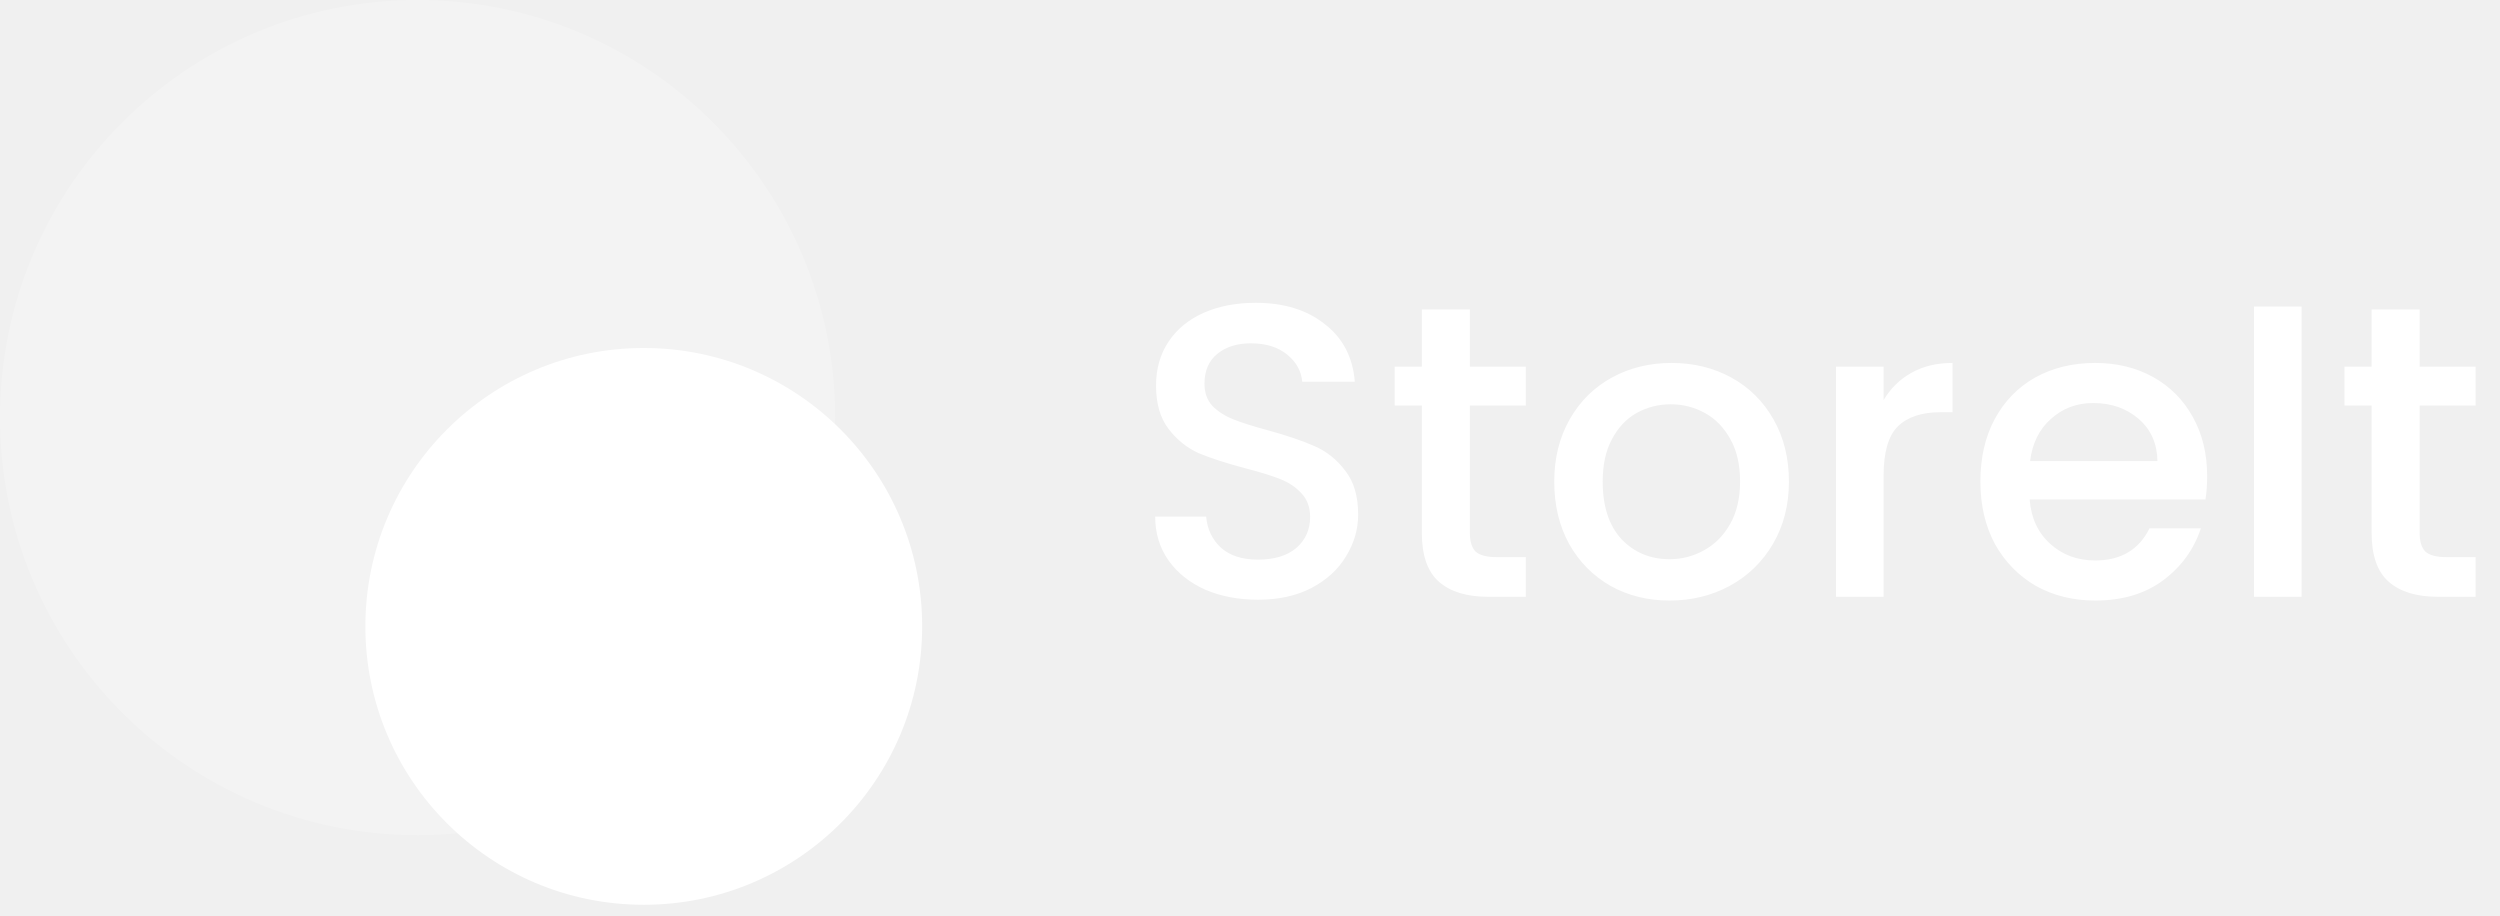
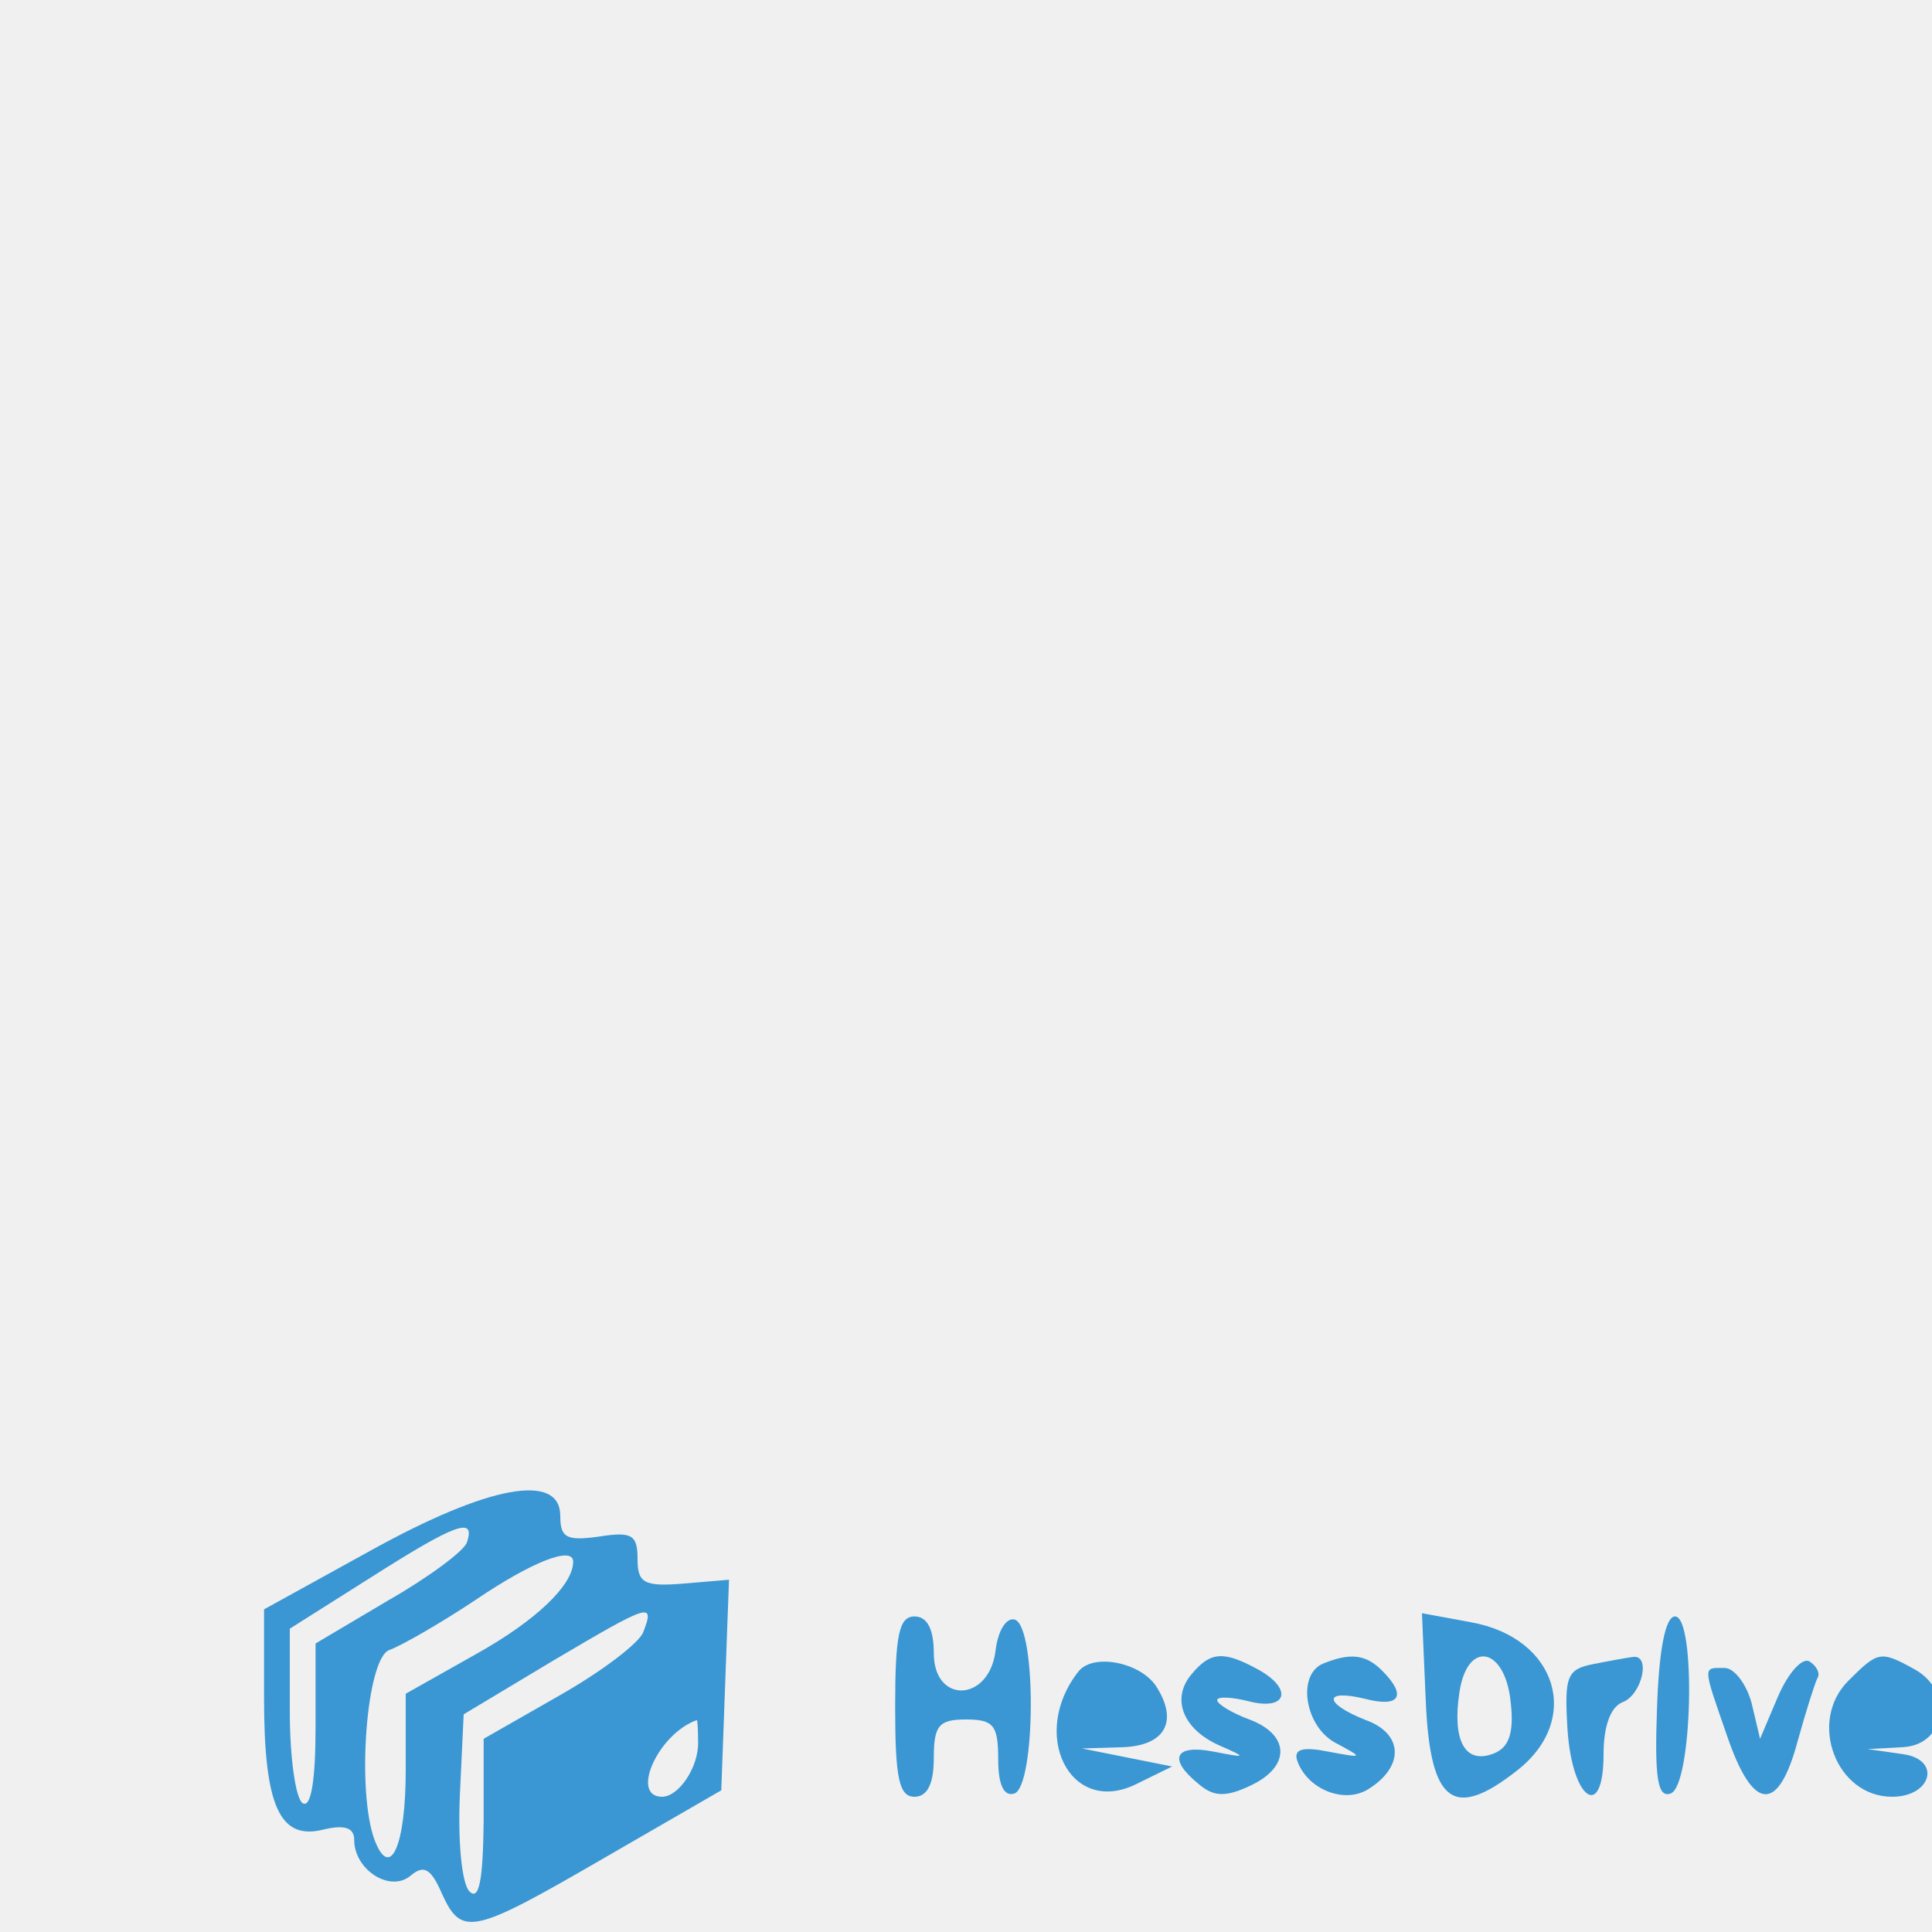
- <svg xmlns="http://www.w3.org/2000/svg" width="224" height="82" viewBox="0 0 224 82" fill="none">
-   <path d="M112.71 53.735C110.964 53.735 109.393 53.435 107.996 52.837C106.599 52.213 105.502 51.34 104.703 50.218C103.905 49.095 103.506 47.785 103.506 46.289H108.071C108.171 47.411 108.607 48.334 109.38 49.058C110.179 49.781 111.289 50.143 112.71 50.143C114.182 50.143 115.33 49.793 116.153 49.095C116.976 48.372 117.387 47.449 117.387 46.326C117.387 45.453 117.126 44.742 116.602 44.194C116.103 43.645 115.467 43.221 114.694 42.921C113.945 42.622 112.898 42.298 111.551 41.949C109.854 41.499 108.47 41.05 107.397 40.602C106.35 40.128 105.452 39.404 104.703 38.431C103.955 37.459 103.581 36.161 103.581 34.54C103.581 33.043 103.955 31.734 104.703 30.611C105.452 29.489 106.499 28.628 107.846 28.03C109.193 27.431 110.752 27.132 112.523 27.132C115.043 27.132 117.101 27.768 118.697 29.04C120.318 30.287 121.216 32.008 121.391 34.203H116.677C116.602 33.255 116.153 32.445 115.33 31.771C114.506 31.098 113.421 30.761 112.074 30.761C110.852 30.761 109.854 31.073 109.081 31.697C108.308 32.32 107.921 33.218 107.921 34.39C107.921 35.189 108.158 35.85 108.632 36.373C109.131 36.872 109.755 37.272 110.503 37.571C111.251 37.87 112.274 38.194 113.571 38.544C115.292 39.017 116.689 39.492 117.762 39.965C118.859 40.439 119.782 41.175 120.53 42.173C121.304 43.146 121.69 44.455 121.69 46.102C121.69 47.424 121.329 48.671 120.605 49.843C119.907 51.016 118.872 51.964 117.5 52.687C116.153 53.385 114.556 53.735 112.71 53.735ZM131.7 36.336V47.748C131.7 48.521 131.874 49.083 132.224 49.432C132.598 49.756 133.221 49.918 134.094 49.918H136.713V53.473H133.346C131.425 53.473 129.954 53.024 128.931 52.126C127.908 51.228 127.397 49.769 127.397 47.748V36.336H124.965V32.856H127.397V27.73H131.7V32.856H136.713V36.336H131.7ZM149.587 53.809C147.642 53.809 145.883 53.373 144.312 52.5C142.74 51.602 141.505 50.355 140.607 48.758C139.709 47.137 139.26 45.266 139.26 43.146C139.26 41.05 139.722 39.192 140.645 37.571C141.568 35.949 142.827 34.702 144.424 33.829C146.02 32.956 147.804 32.52 149.774 32.52C151.745 32.52 153.528 32.956 155.125 33.829C156.721 34.702 157.981 35.949 158.904 37.571C159.827 39.192 160.288 41.05 160.288 43.146C160.288 45.241 159.814 47.099 158.866 48.721C157.919 50.342 156.622 51.602 154.975 52.5C153.354 53.373 151.558 53.809 149.587 53.809ZM149.587 50.105C150.685 50.105 151.708 49.843 152.655 49.319C153.628 48.796 154.414 48.01 155.013 46.962C155.611 45.915 155.911 44.642 155.911 43.146C155.911 41.649 155.624 40.389 155.05 39.367C154.476 38.319 153.716 37.533 152.768 37.01C151.82 36.486 150.797 36.224 149.7 36.224C148.602 36.224 147.579 36.486 146.631 37.01C145.708 37.533 144.973 38.319 144.424 39.367C143.875 40.389 143.601 41.649 143.601 43.146C143.601 45.366 144.162 47.087 145.284 48.309C146.432 49.507 147.866 50.105 149.587 50.105ZM168.77 35.85C169.394 34.802 170.217 33.991 171.24 33.418C172.287 32.819 173.522 32.52 174.944 32.52V36.935H173.859C172.188 36.935 170.916 37.359 170.043 38.207C169.194 39.055 168.77 40.527 168.77 42.622V53.473H164.505V32.856H168.77V35.85ZM197.76 42.659C197.76 43.433 197.71 44.131 197.61 44.755H181.858C181.983 46.401 182.594 47.723 183.692 48.721C184.789 49.719 186.136 50.218 187.732 50.218C190.027 50.218 191.649 49.257 192.597 47.336H197.199C196.575 49.232 195.44 50.791 193.794 52.013C192.173 53.211 190.152 53.809 187.732 53.809C185.762 53.809 183.991 53.373 182.419 52.5C180.873 51.602 179.651 50.355 178.753 48.758C177.88 47.137 177.443 45.266 177.443 43.146C177.443 41.026 177.867 39.167 178.715 37.571C179.588 35.949 180.798 34.702 182.345 33.829C183.916 32.956 185.712 32.52 187.732 32.52C189.678 32.52 191.412 32.944 192.933 33.792C194.455 34.64 195.64 35.837 196.488 37.384C197.336 38.905 197.76 40.664 197.76 42.659ZM193.307 41.312C193.283 39.741 192.721 38.481 191.624 37.533C190.526 36.586 189.167 36.112 187.545 36.112C186.074 36.112 184.814 36.586 183.766 37.533C182.719 38.456 182.095 39.716 181.896 41.312H193.307ZM206.223 27.468V53.473H201.958V27.468H206.223ZM216.8 36.336V47.748C216.8 48.521 216.974 49.083 217.323 49.432C217.698 49.756 218.321 49.918 219.194 49.918H221.813V53.473H218.446C216.525 53.473 215.053 53.024 214.031 52.126C213.008 51.228 212.497 49.769 212.497 47.748V36.336H210.065V32.856H212.497V27.73H216.8V32.856H221.813V36.336H216.8Z" fill="white" />
-   <rect opacity="0.2" width="74.832" height="74.832" rx="37.416" fill="white" />
-   <rect x="32.738" y="31.18" width="49.888" height="49.888" rx="24.944" fill="white" />
+ <svg xmlns="http://www.w3.org/2000/svg" version="1.0" width="1000pt" height="1000pt" viewBox="0 0 300 300" preserveAspectRatio="xMidYMid meet">
+   <g transform="translate(-85,565) scale(0.1,-0.1)" fill="#3A97D3" stroke="none">
+     <path d="M1425 3242 l-165 -91 0 -137 c0 -168 24 -222 92 -205 33 8 48 3 48 -16 0 -46 55 -82 87 -56 21 18 32 12 49 -27 31 -68 47 -64 254 56 l180 104 6 164 6 163 -71 -6 c-61 -5 -71 1 -71 38 0 38 -9 43 -60 35 -50 -7 -60 -2 -60 32 0 68 -111 48 -295 -54z m150 13 c-4 -13 -59 -54 -122 -90 l-113 -67 0 -130 c0 -82 -7 -126 -20 -118 -11 7 -20 71 -20 142 l0 129 125 79 c132 84 164 96 150 55z m165 -30 c0 -36 -57 -91 -150 -143 l-110 -62 0 -119 c0 -117 -24 -171 -48 -109 -29 76 -13 285 23 296 19 7 80 42 134 78 87 59 151 84 151 59z m109 -109 c-6 -17 -64 -61 -129 -98 l-119 -68 0 -129 c-1 -90 -7 -123 -22 -108 -12 12 -18 77 -15 148 l6 127 140 84 c149 88 157 91 139 44z m85 -171 c1 -39 -30 -85 -56 -85 -50 0 -6 98 54 119 1 1 2 -15 2 -34z" />
+     <path d="M2240 3000 c0 -111 6 -140 30 -140 20 0 30 20 30 60 0 51 8 60 50 60 43 0 50 -9 50 -62 0 -40 9 -58 25 -53 33 11 35 258 1 270 -13 4 -26 -16 -30 -47 -9 -81 -96 -85 -96 -5 0 37 -10 57 -30 57 -24 0 -30 -29 -30 -140z" />
+     <path d="M3064 3007 c7 -157 43 -184 142 -106 101 79 62 206 -72 230 l-76 14 6 -138z m132 -2 c5 -46 -3 -69 -27 -78 -44 -17 -64 20 -53 94 12 84 72 72 80 -16z" />
+     <path d="M3423 2998 c-4 -109 1 -140 21 -133 34 11 40 275 7 275 -15 0 -25 -52 -28 -142z" />
+     <path d="M2525 3055 c-77 -97 -14 -225 88 -176 l57 28 -70 14 -70 14 65 2 c65 3 85 41 50 95 -25 37 -97 51 -120 23z" />
+     <path d="M2700 3050 c-32 -38 -13 -86 45 -111 41 -18 41 -19 -10 -9 -61 12 -72 -11 -24 -50 23 -20 42 -21 80 -3 63 29 63 79 -1 103 -27 10 -50 24 -50 30 0 6 23 5 50 -2 60 -15 68 21 11 51 -52 28 -72 26 -101 -9z" />
+     <path d="M2905 3067 c-42 -17 -29 -99 20 -124 43 -23 42 -23 -12 -13 -40 8 -54 4 -49 -13 15 -45 73 -69 111 -45 56 35 54 86 -4 107 -66 26 -67 49 -1 33 54 -14 65 5 26 44 -25 25 -49 28 -91 11z" />
+     <path d="M3324 3066 c-41 -8 -45 -19 -40 -101 7 -110 56 -144 56 -39 0 44 11 74 30 81 30 12 44 75 15 70 -8 -1 -36 -6 -61 -11z" />
+     <path d="M3611 3016 l-28 -66 -13 55 c-8 30 -27 55 -42 55 -34 0 -35 6 4 -106 40 -117 79 -120 109 -9 13 47 27 91 31 99 5 7 -1 19 -12 26 -11 7 -33 -17 -49 -54z" />
+     <path d="M3720 3040 c-63 -63 -19 -180 68 -180 61 0 77 57 18 66 l-56 8 55 3 c68 4 79 89 16 122 -51 28 -55 27 -101 -19z" />
+   </g>
</svg>
